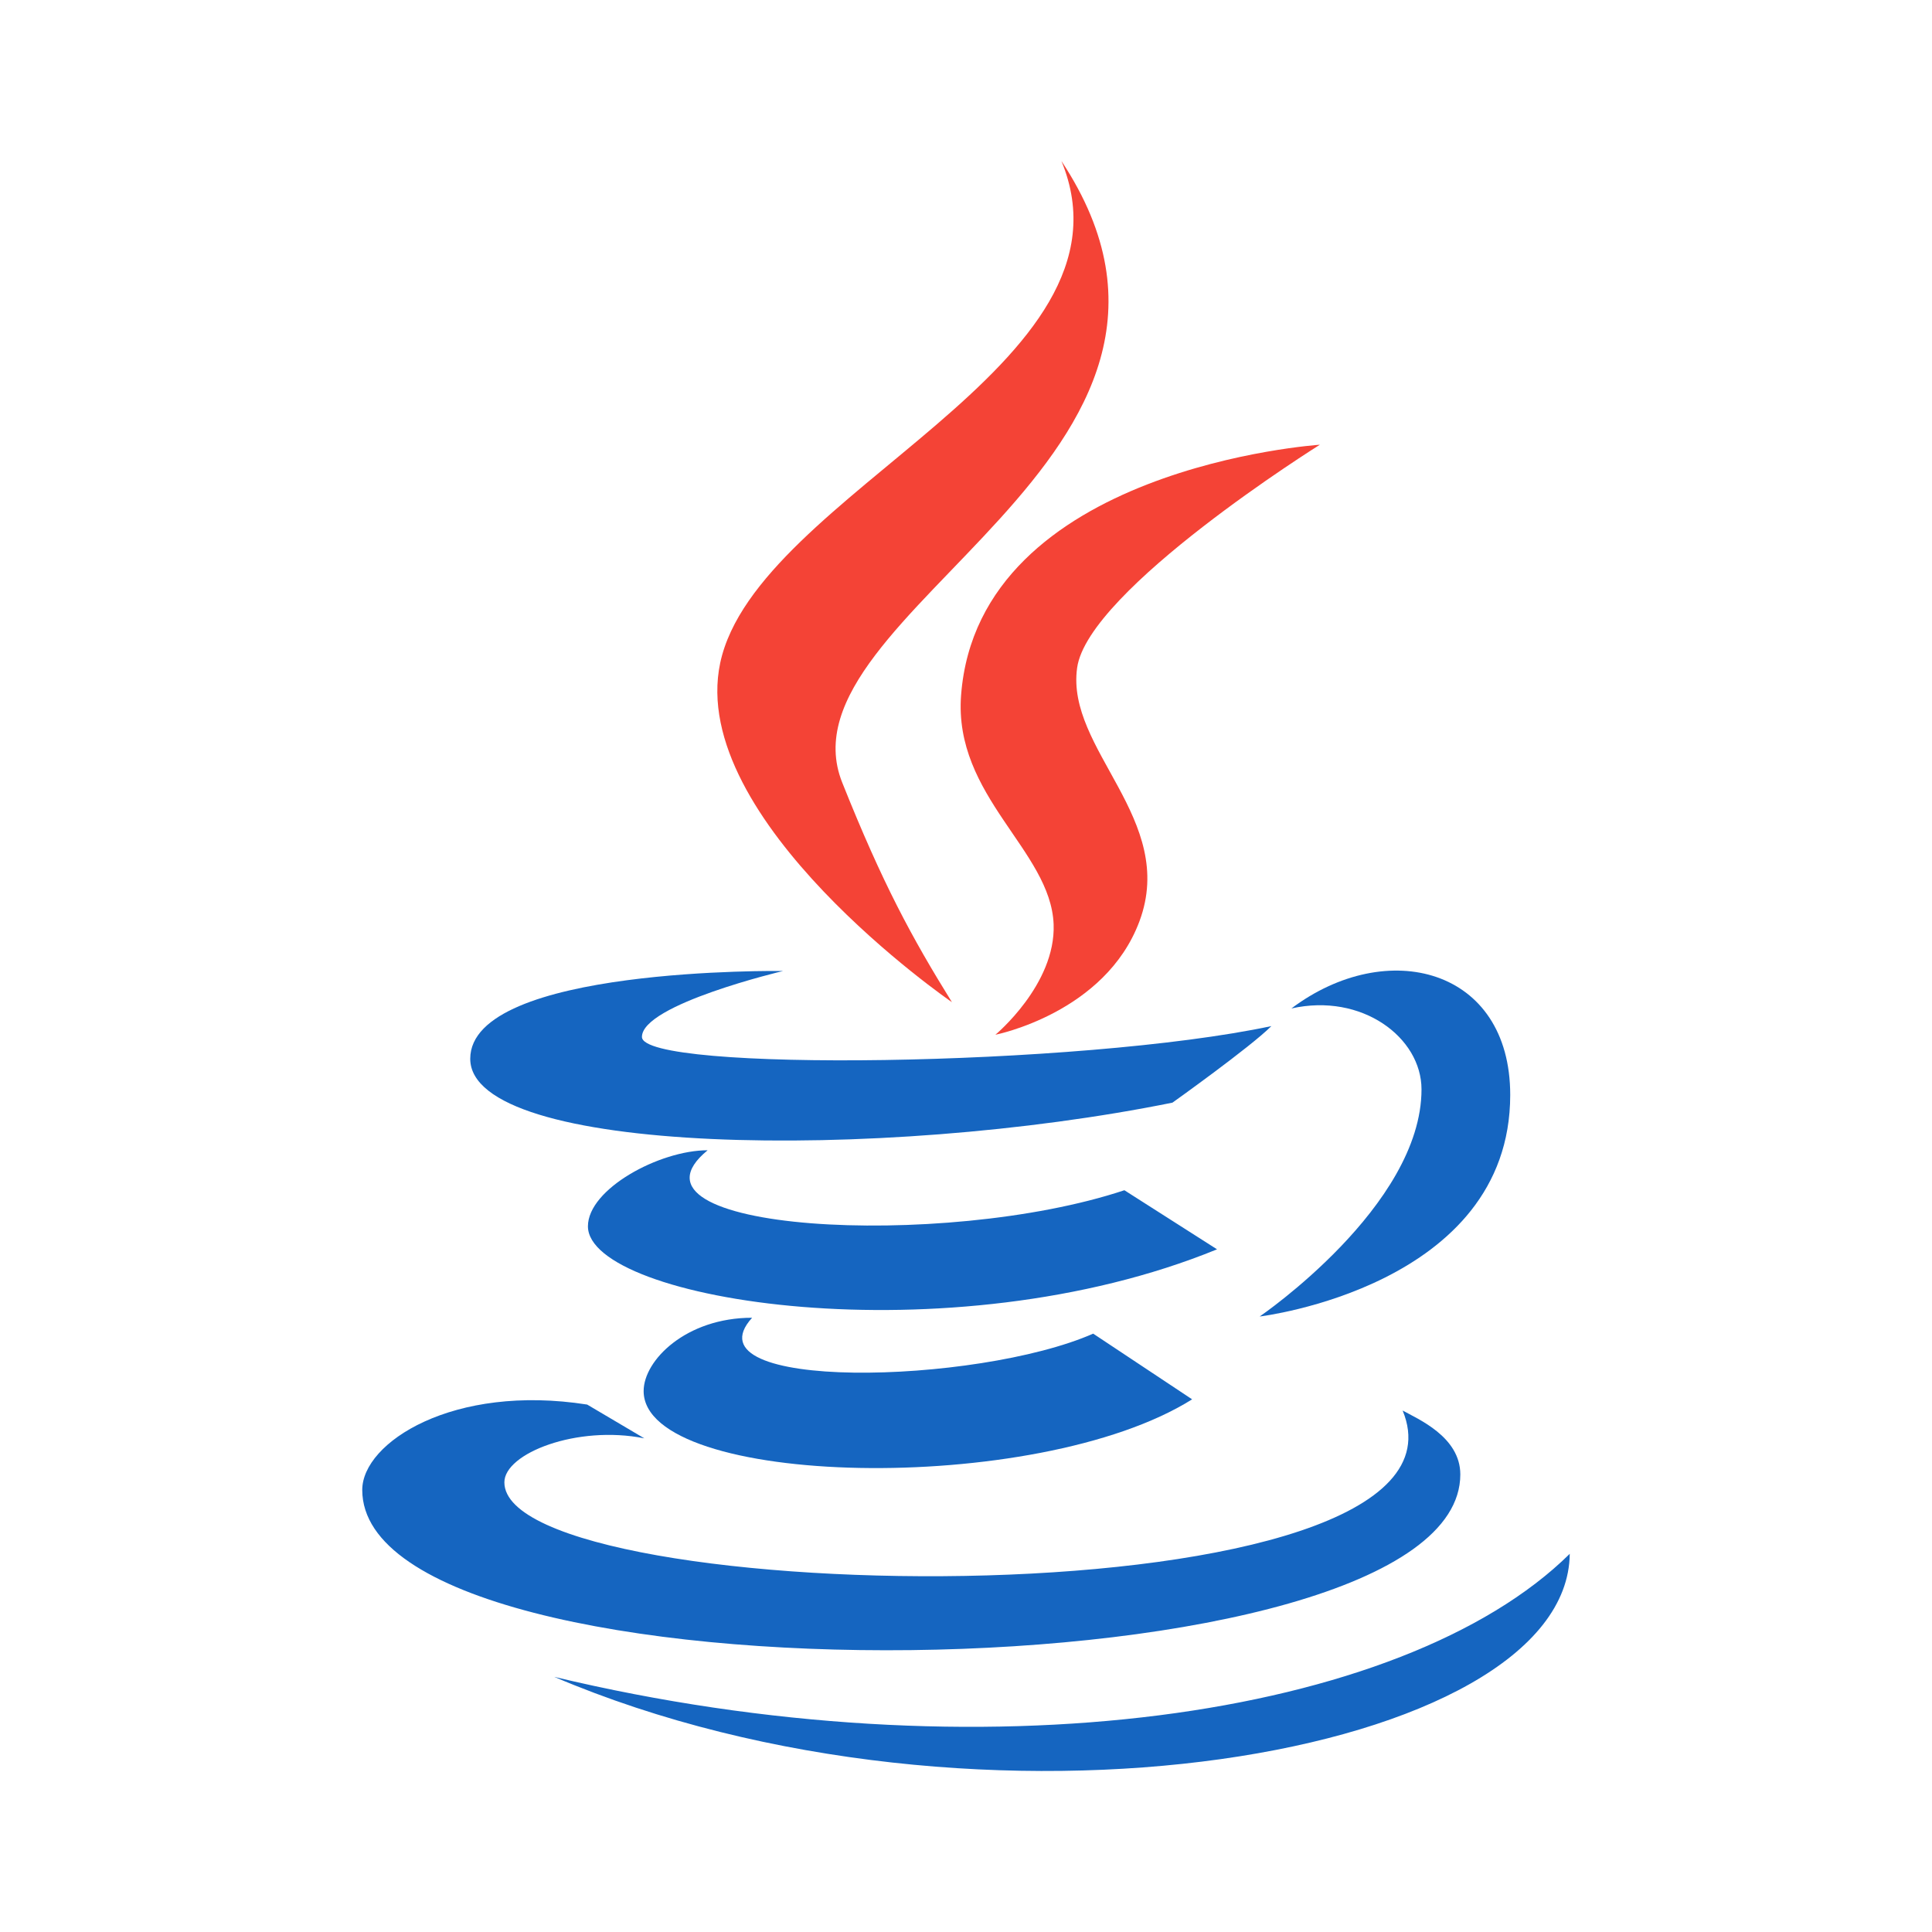
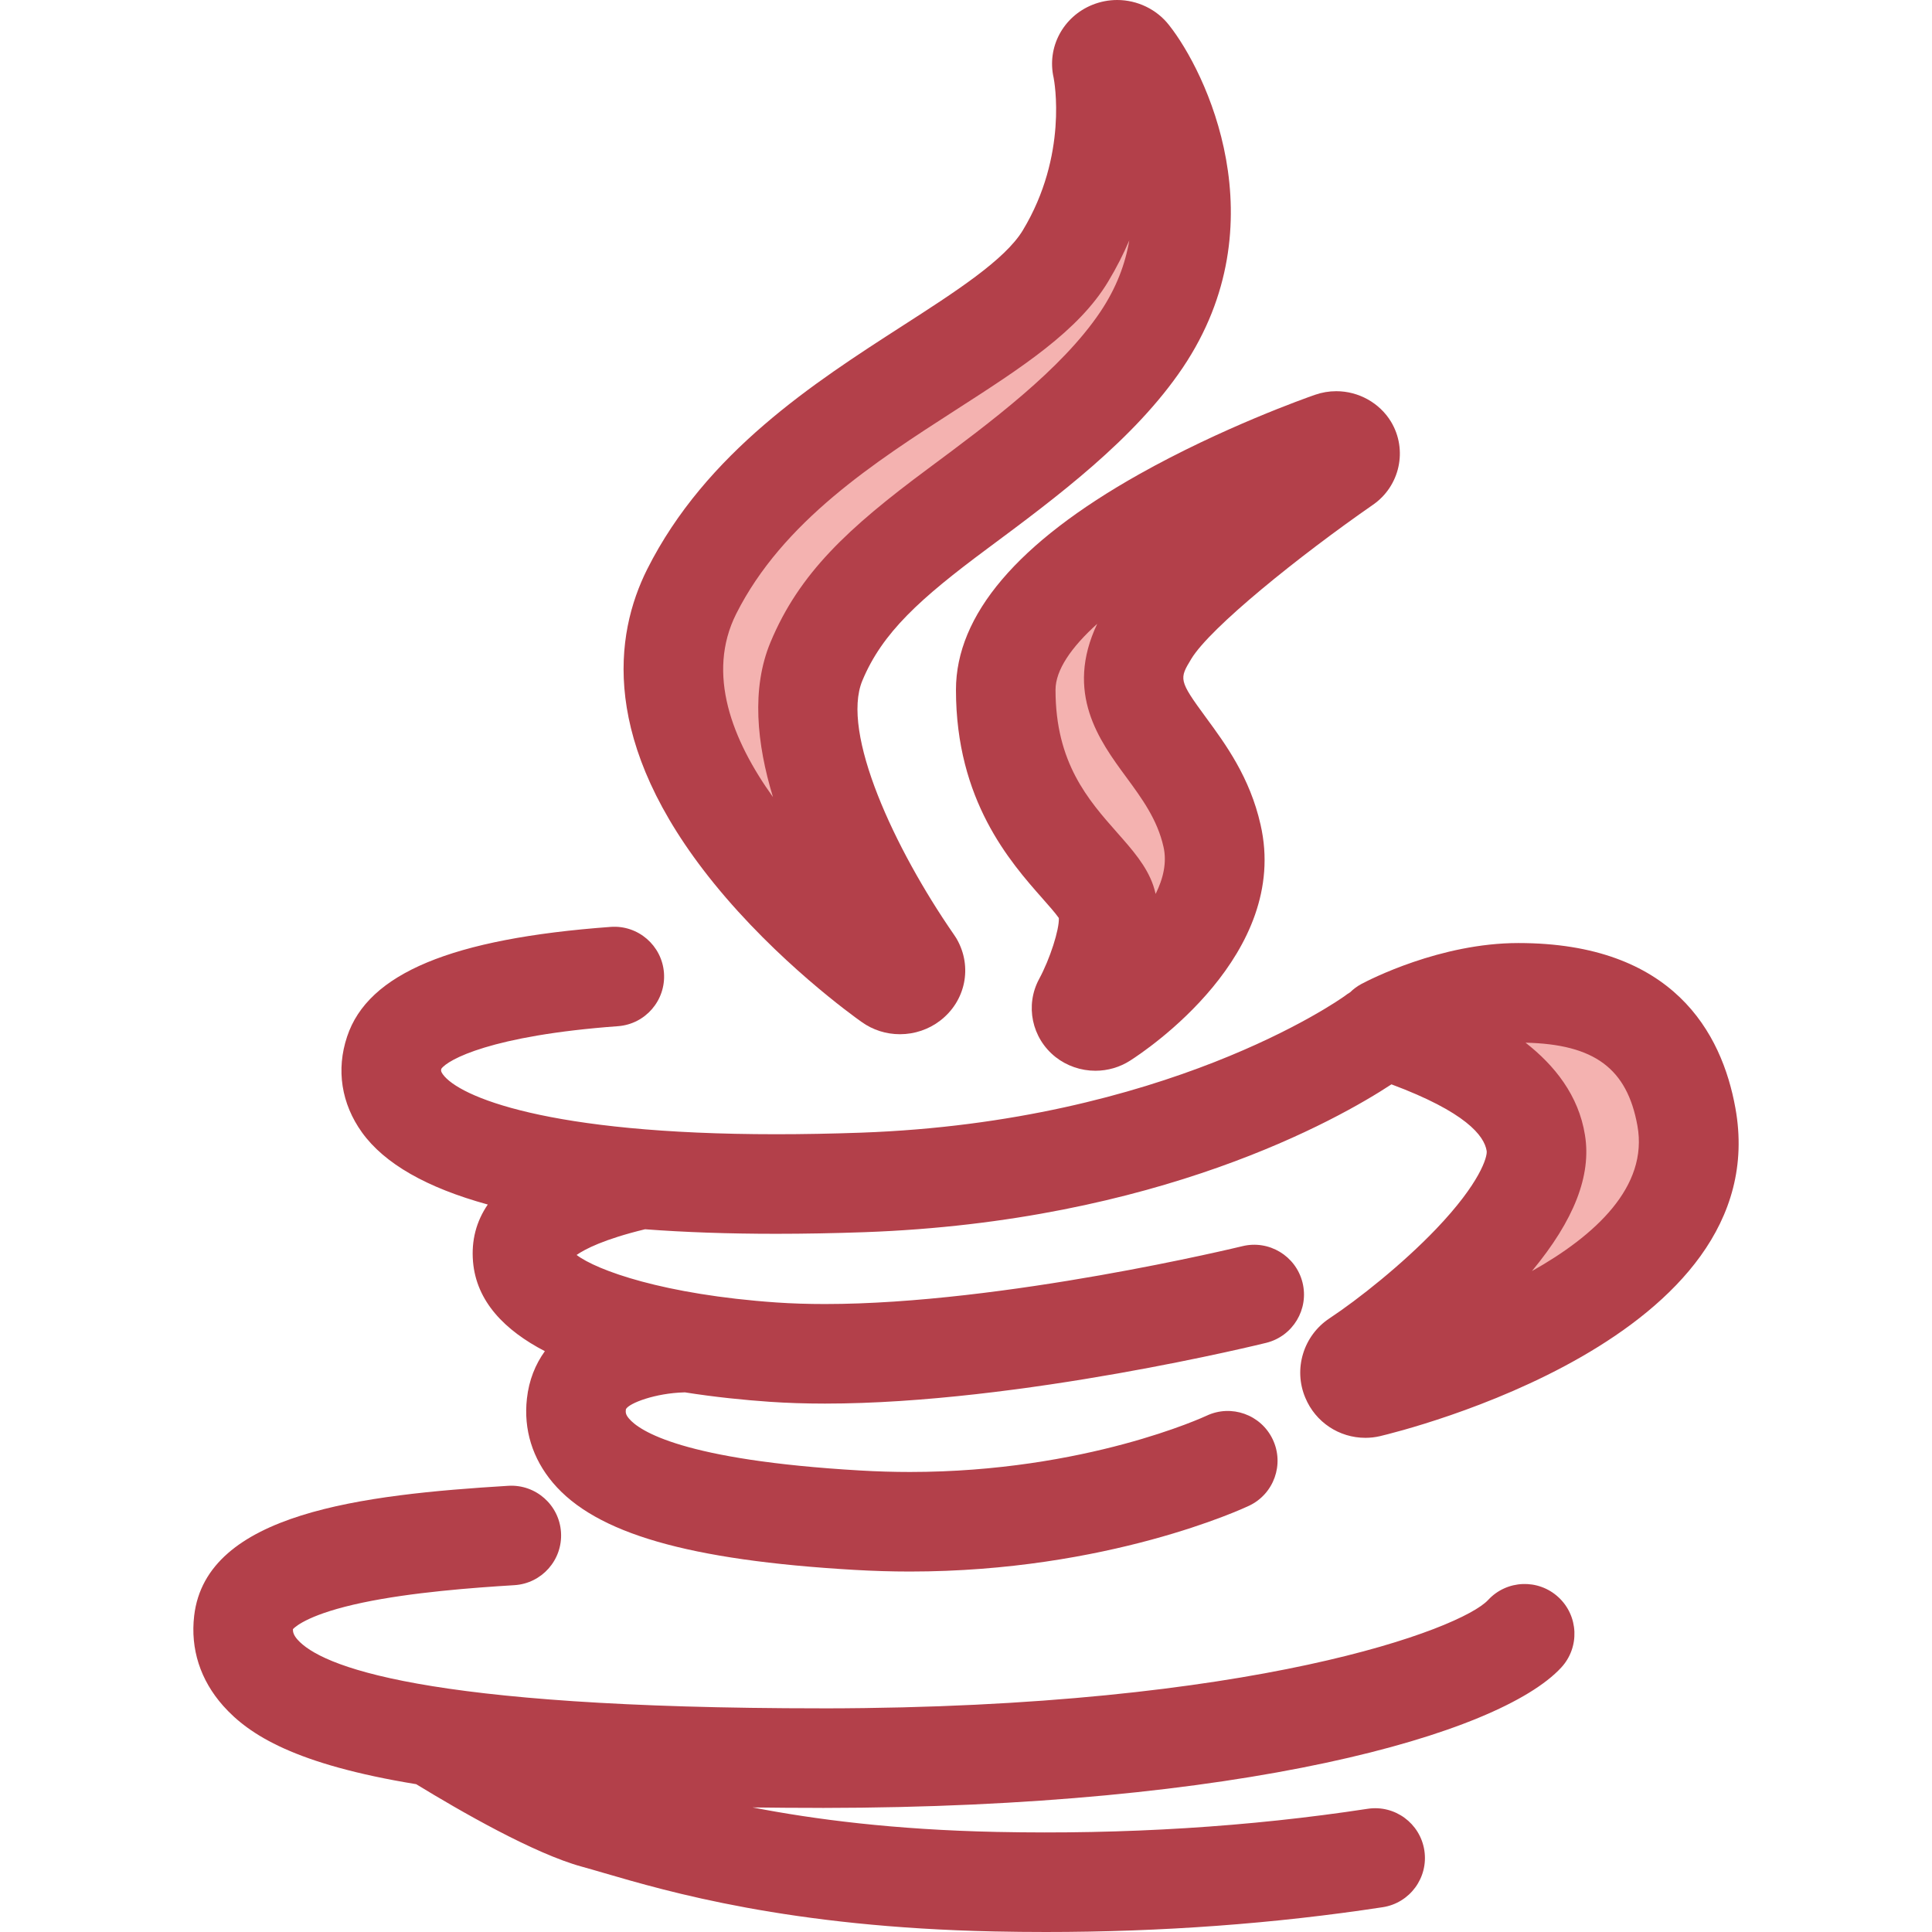
- <svg xmlns="http://www.w3.org/2000/svg" viewBox="0 0 48 48" width="480px" height="480px">
+ <svg xmlns="http://www.w3.org/2000/svg" height="800px" width="800px" version="1.1" id="Layer_1" viewBox="0 0 512 512" xml:space="preserve">
+   <path style="fill:#F4B2B0;" d="M246.24,97.489c-22.96,14.785-48.981,31.544-62.929,59.266  c-24.218,48.371,49.562,101.133,52.713,103.353c0.731,0.524,1.615,0.78,2.483,0.78c0.931,0,1.861-0.292,2.617-0.875  c1.464-1.12,1.886-3.022,1.003-4.574c-0.27-0.474-37.398-52.211-25.766-80.148c6.556-15.747,18.338-26.32,37.382-40.45  c17.44-12.952,37.209-27.62,48.774-44.786c25.394-37.78-2.823-74.926-3.119-75.297c-1.123-1.434-3.19-1.96-4.955-1.253  c-1.768,0.714-2.745,2.471-2.348,4.195c0.063,0.248,5.546,24.809-9.721,50.117C276.08,78.277,262.254,87.184,246.24,97.489  L246.24,97.489z" />
+   <path style="fill:#B3404A;" d="M238.507,274.079c-3.684,0-7.2-1.123-10.166-3.247c-2.165-1.526-22.354-16.016-39.186-36.789  c-30.289-37.382-26.311-65.875-17.64-83.193c15.577-30.961,44.413-49.53,67.582-64.451c14.016-9.019,27.252-17.537,31.97-25.381  c12.026-19.937,8.316-39.607,8.154-40.425c-1.822-8.056,2.492-16.173,10.276-19.319C291.624,0.422,293.821,0,296.071,0  c5.34,0,10.468,2.476,13.714,6.626c9.708,12.202,29.431,52.473,3.678,90.786c-12.817,19.024-33.514,34.396-51.775,47.958  c-17.863,13.254-27.857,22.277-33.15,34.99c-5.761,13.838,8.518,44.566,24.223,67.26c0.512,0.741,0.768,1.183,0.811,1.261  c4.195,7.364,2.323,16.441-4.435,21.61C246.161,272.792,242.367,274.079,238.507,274.079z M299.269,63.704  c-1.534,3.592-3.382,7.252-5.6,10.928c-7.877,13.093-22.897,22.76-40.291,33.952c-21.537,13.87-45.951,29.592-58.283,54.101  c-7.957,15.892-1.075,33.431,9.75,48.545c-4.323-14.197-5.757-28.778-0.665-41.008c7.613-18.288,20.529-30.266,41.699-45.975  c16.638-12.357,35.408-26.298,45.694-41.564C295.896,76.254,298.247,69.828,299.269,63.704z" />
+   <path style="fill:#F4B2B0;" d="M356.344,122.923c1.464-1.008,1.897-2.848,1.012-4.318c-0.89-1.467-2.816-2.117-4.535-1.52  c-3.522,1.224-86.289,30.432-86.289,65.73c0,24.326,11.349,37.184,19.636,46.567c3.254,3.679,6.059,6.856,6.986,9.575  c2.601,7.823-3.566,21.958-6.161,26.743c-0.747,1.381-0.381,3.046,0.89,4.053c0.685,0.54,1.546,0.815,2.401,0.815  c0.735,0,1.467-0.197,2.107-0.604c1.422-0.908,34.779-22.497,28.799-48.516c-2.228-9.883-7.54-17.109-12.225-23.484  c-7.253-9.877-12.493-17.017-4.543-30.19C313.737,152.402,355.919,123.219,356.344,122.923L356.344,122.923z" />
+   <path style="fill:#B3404A;" d="M290.285,283.761c-3.828,0-7.579-1.293-10.563-3.642c-6.31-5-8.118-13.691-4.334-20.693  c2.865-5.283,5.361-13.094,5.217-16.138c-0.839-1.229-2.9-3.559-4.319-5.163c-8.587-9.722-22.947-25.981-22.947-55.308  c0-19.825,16.337-39.051,48.557-57.145c22.024-12.367,44.144-20.194,46.594-21.046c1.814-0.632,3.714-0.954,5.642-0.954  c5.915,0,11.472,3.097,14.499,8.084c4.484,7.443,2.36,17.103-4.811,22.034c-19.557,13.577-43.078,32.506-48.115,40.818  c-3.202,5.304-3.394,5.624,3.893,15.545c5.183,7.054,11.627,15.824,14.461,28.39c7.885,34.307-30.203,59.75-34.572,62.537  C296.735,282.838,293.557,283.761,290.285,283.761z M290.78,165.31c-6.893,6.221-11.057,12.266-11.057,17.507  c0,19.343,8.676,29.167,16.332,37.834c4.008,4.53,7.799,8.817,9.584,14.049c0.24,0.722,0.443,1.458,0.613,2.203  c2.042-4.104,3.028-8.382,2.082-12.501c-1.633-7.242-5.692-12.768-9.992-18.618C291.397,196.329,282.083,183.645,290.78,165.31z" />
+   <path style="fill:#F4B2B0;" d="M402.375,263.108c-17.796,0-34.66,8.91-35.378,9.292c-1.637,0.884,36.601,9.009,40.007,30.48  c3.016,18.521-32.282,47.491-47.397,57.49c-1.629,1.075-2.266,3.167-1.503,4.973c0.637,1.536,2.141,2.497,3.748,2.497  c0.288,0,0.573-0.03,0.851-0.096c3.588-0.764,93.109-22.792,84.206-71.79C441.484,265.923,417.253,263.108,402.375,263.108  L402.375,263.108z" />
  <g>
-     <path fill="#F44336" d="M23.65,24.898c-0.998-1.609-1.722-2.943-2.725-5.455C19.229,15.2,31.24,11.366,26.37,3.999c2.111,5.089-7.577,8.235-8.477,12.473C17.07,20.37,23.645,24.898,23.65,24.898z" />
-     <path fill="#F44336" d="M23.878,17.27c-0.192,2.516,2.229,3.857,2.299,5.695c0.056,1.496-1.447,2.743-1.447,2.743s2.728-0.536,3.579-2.818c0.945-2.534-1.834-4.269-1.548-6.298c0.267-1.938,6.031-5.543,6.031-5.543S24.311,11.611,23.878,17.27z" />
-   </g>
-   <g>
-     <path fill="#1565C0" d="M32.084,25.055c1.754-0.394,3.233,0.723,3.233,2.01c0,2.901-4.021,5.643-4.021,5.643s6.225-0.742,6.225-5.505C37.521,24.053,34.464,23.266,32.084,25.055z" />
-     <path fill="#1565C0" d="M29.129,27.395c0,0,1.941-1.383,2.458-1.902c-4.763,1.011-15.638,1.147-15.638,0.269c0-0.809,3.507-1.638,3.507-1.638s-7.773-0.112-7.773,2.181C11.683,28.695,21.858,28.866,29.129,27.395z" />
-     <path fill="#1565C0" d="M27.935,29.571c-4.509,1.499-12.814,1.02-10.354-0.993c-1.198,0-2.974,0.963-2.974,1.889c0,1.857,8.982,3.291,15.63,0.572L27.935,29.571z" />
-     <path fill="#1565C0" d="M18.686,32.739c-1.636,0-2.695,1.054-2.695,1.822c0,2.391,9.76,2.632,13.627,0.205l-2.458-1.632C24.271,34.404,17.014,34.579,18.686,32.739z" />
-     <path fill="#1565C0" d="M36.281,36.632c0-0.936-1.055-1.377-1.433-1.588c2.228,5.373-22.317,4.956-22.317,1.784c0-0.721,1.807-1.427,3.477-1.093l-1.42-0.839C11.26,34.374,9,35.837,9,37.017C9,42.52,36.281,42.255,36.281,36.632z" />
-     <path fill="#1565C0" d="M39,38.604c-4.146,4.095-14.659,5.587-25.231,3.057C24.341,46.164,38.95,43.628,39,38.604z" />
+     <path style="fill:#B3404A;" d="M459.892,293.61c-3.601-19.933-16.503-43.694-57.517-43.694c-20.668,0-39.508,9.736-41.643,10.877   c-1.094,0.591-2.075,1.332-2.942,2.181c-0.489,0.296-0.971,0.612-1.429,0.978c-1.807,1.301-47.504,33.324-128.184,36.218   c-7.783,0.274-15.343,0.413-22.479,0.413c-60.704,0-84.102-9.993-88.347-15.883c-0.526-0.733-0.524-1.034-0.392-1.463   c1.699-2.39,13.134-8.819,46.807-11.287c7.266-0.532,12.725-6.854,12.192-14.121c-0.533-7.267-6.872-12.73-14.121-12.192   c-42.116,3.086-64.316,12.34-69.848,29.068c-2.937,8.758-1.538,17.776,3.946,25.406c5.957,8.266,17.109,14.639,33.331,19.101   c-3.066,4.48-4.378,9.523-3.913,15.123c0.893,10.61,8.461,18.243,19.04,23.744c-2.514,3.496-4.216,7.661-4.756,12.577   c-0.917,8.163,1.466,15.874,6.891,22.298c11.329,13.413,35.976,20.532,79.906,23.082c4.958,0.289,9.898,0.437,14.683,0.437   c52.485,0,88.399-16.725,89.901-17.436c6.585-3.119,9.395-10.985,6.275-17.569c-3.119-6.585-10.986-9.397-17.569-6.275   c-0.315,0.149-31.992,14.896-78.609,14.896c-4.274,0-8.697-0.132-13.15-0.392c-47.127-2.735-58.556-10.539-61.281-13.766   c-0.894-1.059-0.908-1.636-0.826-2.365c0.009-0.087,0.021-0.127,0.02-0.127c0.84-1.611,7.839-4.242,15.425-4.442   c0.061-0.001,0.119-0.012,0.179-0.013c8.005,1.266,15.779,2.041,22.463,2.504c4.591,0.317,9.532,0.478,14.696,0.478   c51.731,0,116.338-15.952,116.976-16.114c7.052-1.781,11.323-8.932,9.557-15.989c-1.765-7.058-8.924-11.354-15.979-9.601   c-0.619,0.153-63.18,15.32-110.562,15.32c-4.551,0-8.882-0.14-12.866-0.414c-29.876-2.071-47.662-8.54-52.961-12.594   c2.198-1.528,7.246-4.17,18.136-6.806c10.567,0.797,22.148,1.202,34.763,1.202c7.436,0,15.309-0.145,23.409-0.43   c77.766-2.79,125.485-29.889,139.636-39.177c19.619,7.32,24.587,13.574,25.232,17.644c0.241,1.481-1.704,8.463-13.412,20.702   c-8.961,9.369-20.643,18.637-28.232,23.658c-6.94,4.58-9.625,13.464-6.419,21.042c2.682,6.457,8.935,10.63,15.93,10.63   c1.299,0,2.594-0.148,3.848-0.441v-0.001C371.468,379.244,471.011,354.81,459.892,293.61z M405.981,336.848   c11.189-13.494,15.793-25.348,14.052-36.032c-1.671-10.539-8.079-18.509-15.747-24.493c18.276,0.41,26.911,6.87,29.645,21.992   C436.873,314.511,422.694,327.454,405.981,336.848z" />
+     <path style="fill:#B3404A;" d="M413.005,423.279c-5.352-4.946-13.698-4.614-18.641,0.735c-7.047,7.625-61.814,28.571-175.882,28.72   c-0.146-0.004-0.295-0.007-0.443-0.007c-106.999,0-133.131-11.406-139.173-18.192c-1.065-1.199-1.262-2.036-1.24-2.794   c0.811-0.854,4.684-4.12,18.45-7.022c12.997-2.741,29.187-3.956,40.235-4.632c7.273-0.445,12.807-6.7,12.363-13.972   c-0.445-7.273-6.684-12.799-13.971-12.363c-38.605,2.36-80.059,7.162-83.245,34.443c-1.029,8.791,1.625,17.04,7.69,23.871   c6.87,7.716,19.163,15.529,51.148,20.761c11.608,7.101,31.245,18.407,43.913,21.862c1.654,0.451,3.535,1.001,5.659,1.621   c17.238,5.033,49.323,14.402,103.629,15.545c4.568,0.096,9.117,0.144,13.654,0.144c30.725,0,60.697-2.202,89.271-6.568   c7.201-1.1,12.148-7.831,11.048-15.033c-1.1-7.203-7.825-12.147-15.033-11.048c-31.295,4.781-64.396,6.843-98.384,6.128   c-27.14-0.571-48.311-3.33-64.599-6.489c5.803,0.078,11.837,0.12,18.14,0.121c0.15,0.005,0.302,0.008,0.454,0.008   c0.004,0,0.008,0,0.011,0c110.916-0.094,179.188-19.348,195.683-37.198C418.686,436.57,418.356,428.224,413.005,423.279z" />
  </g>
</svg>
